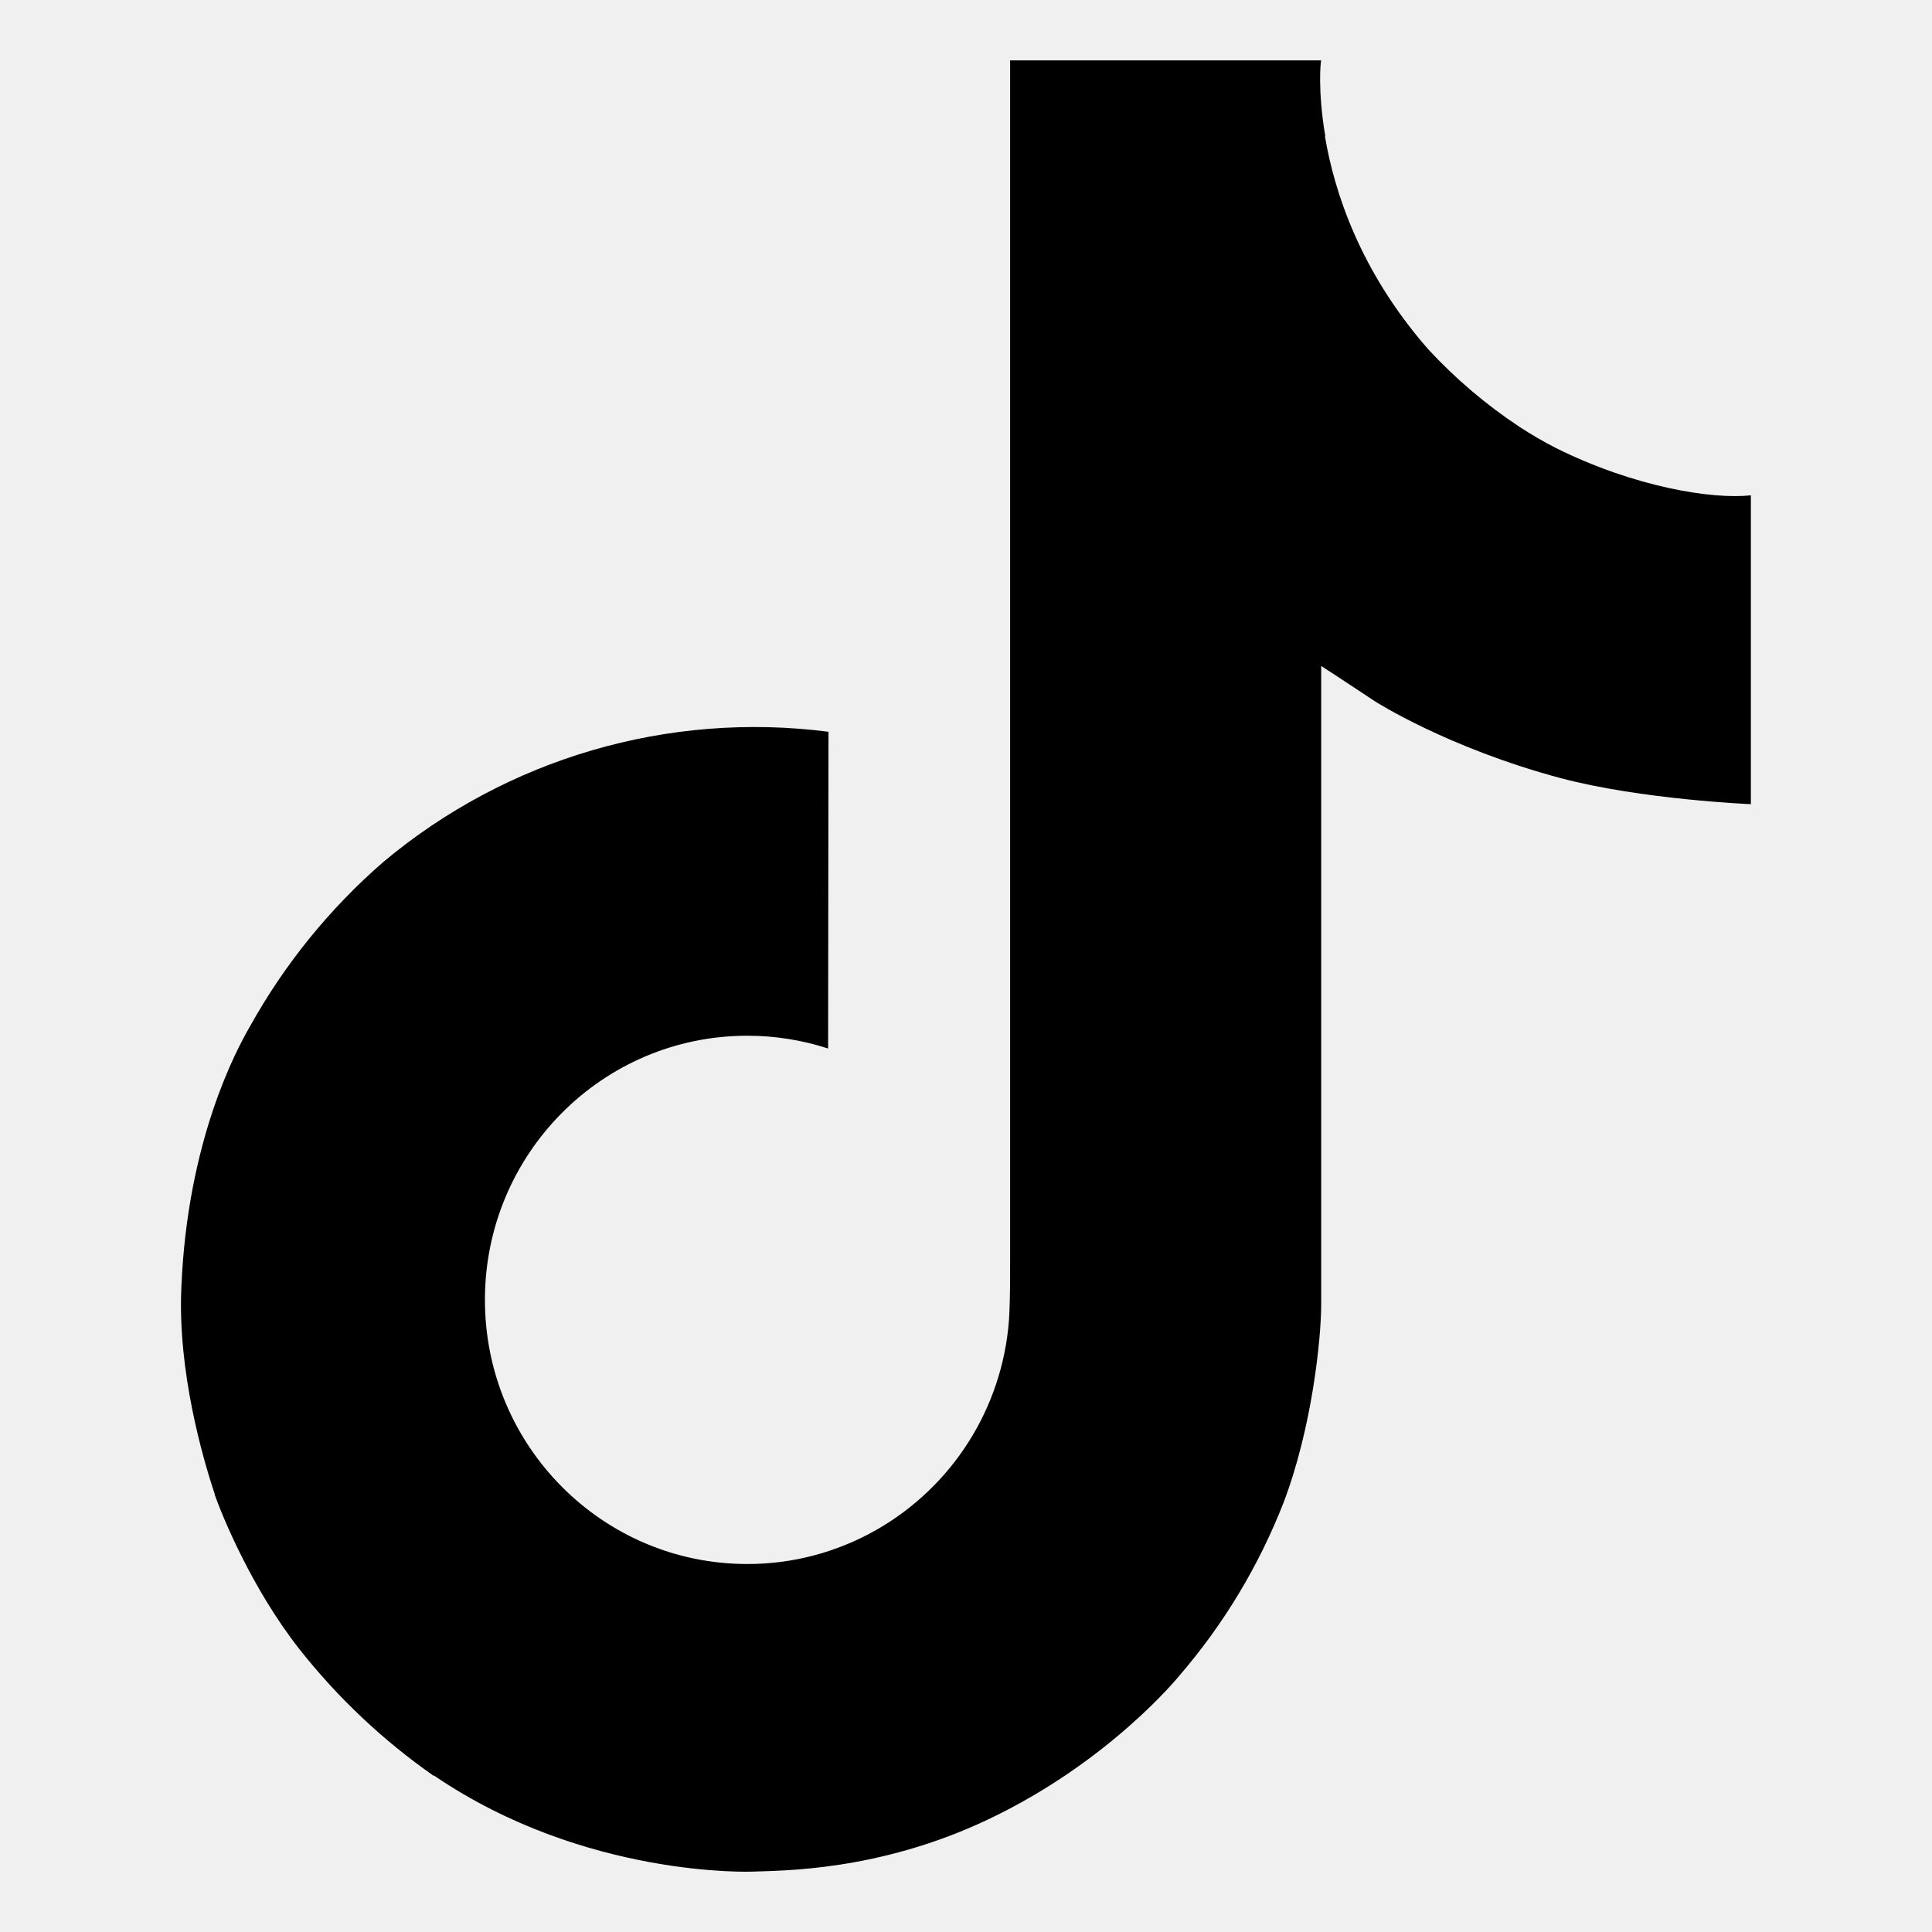
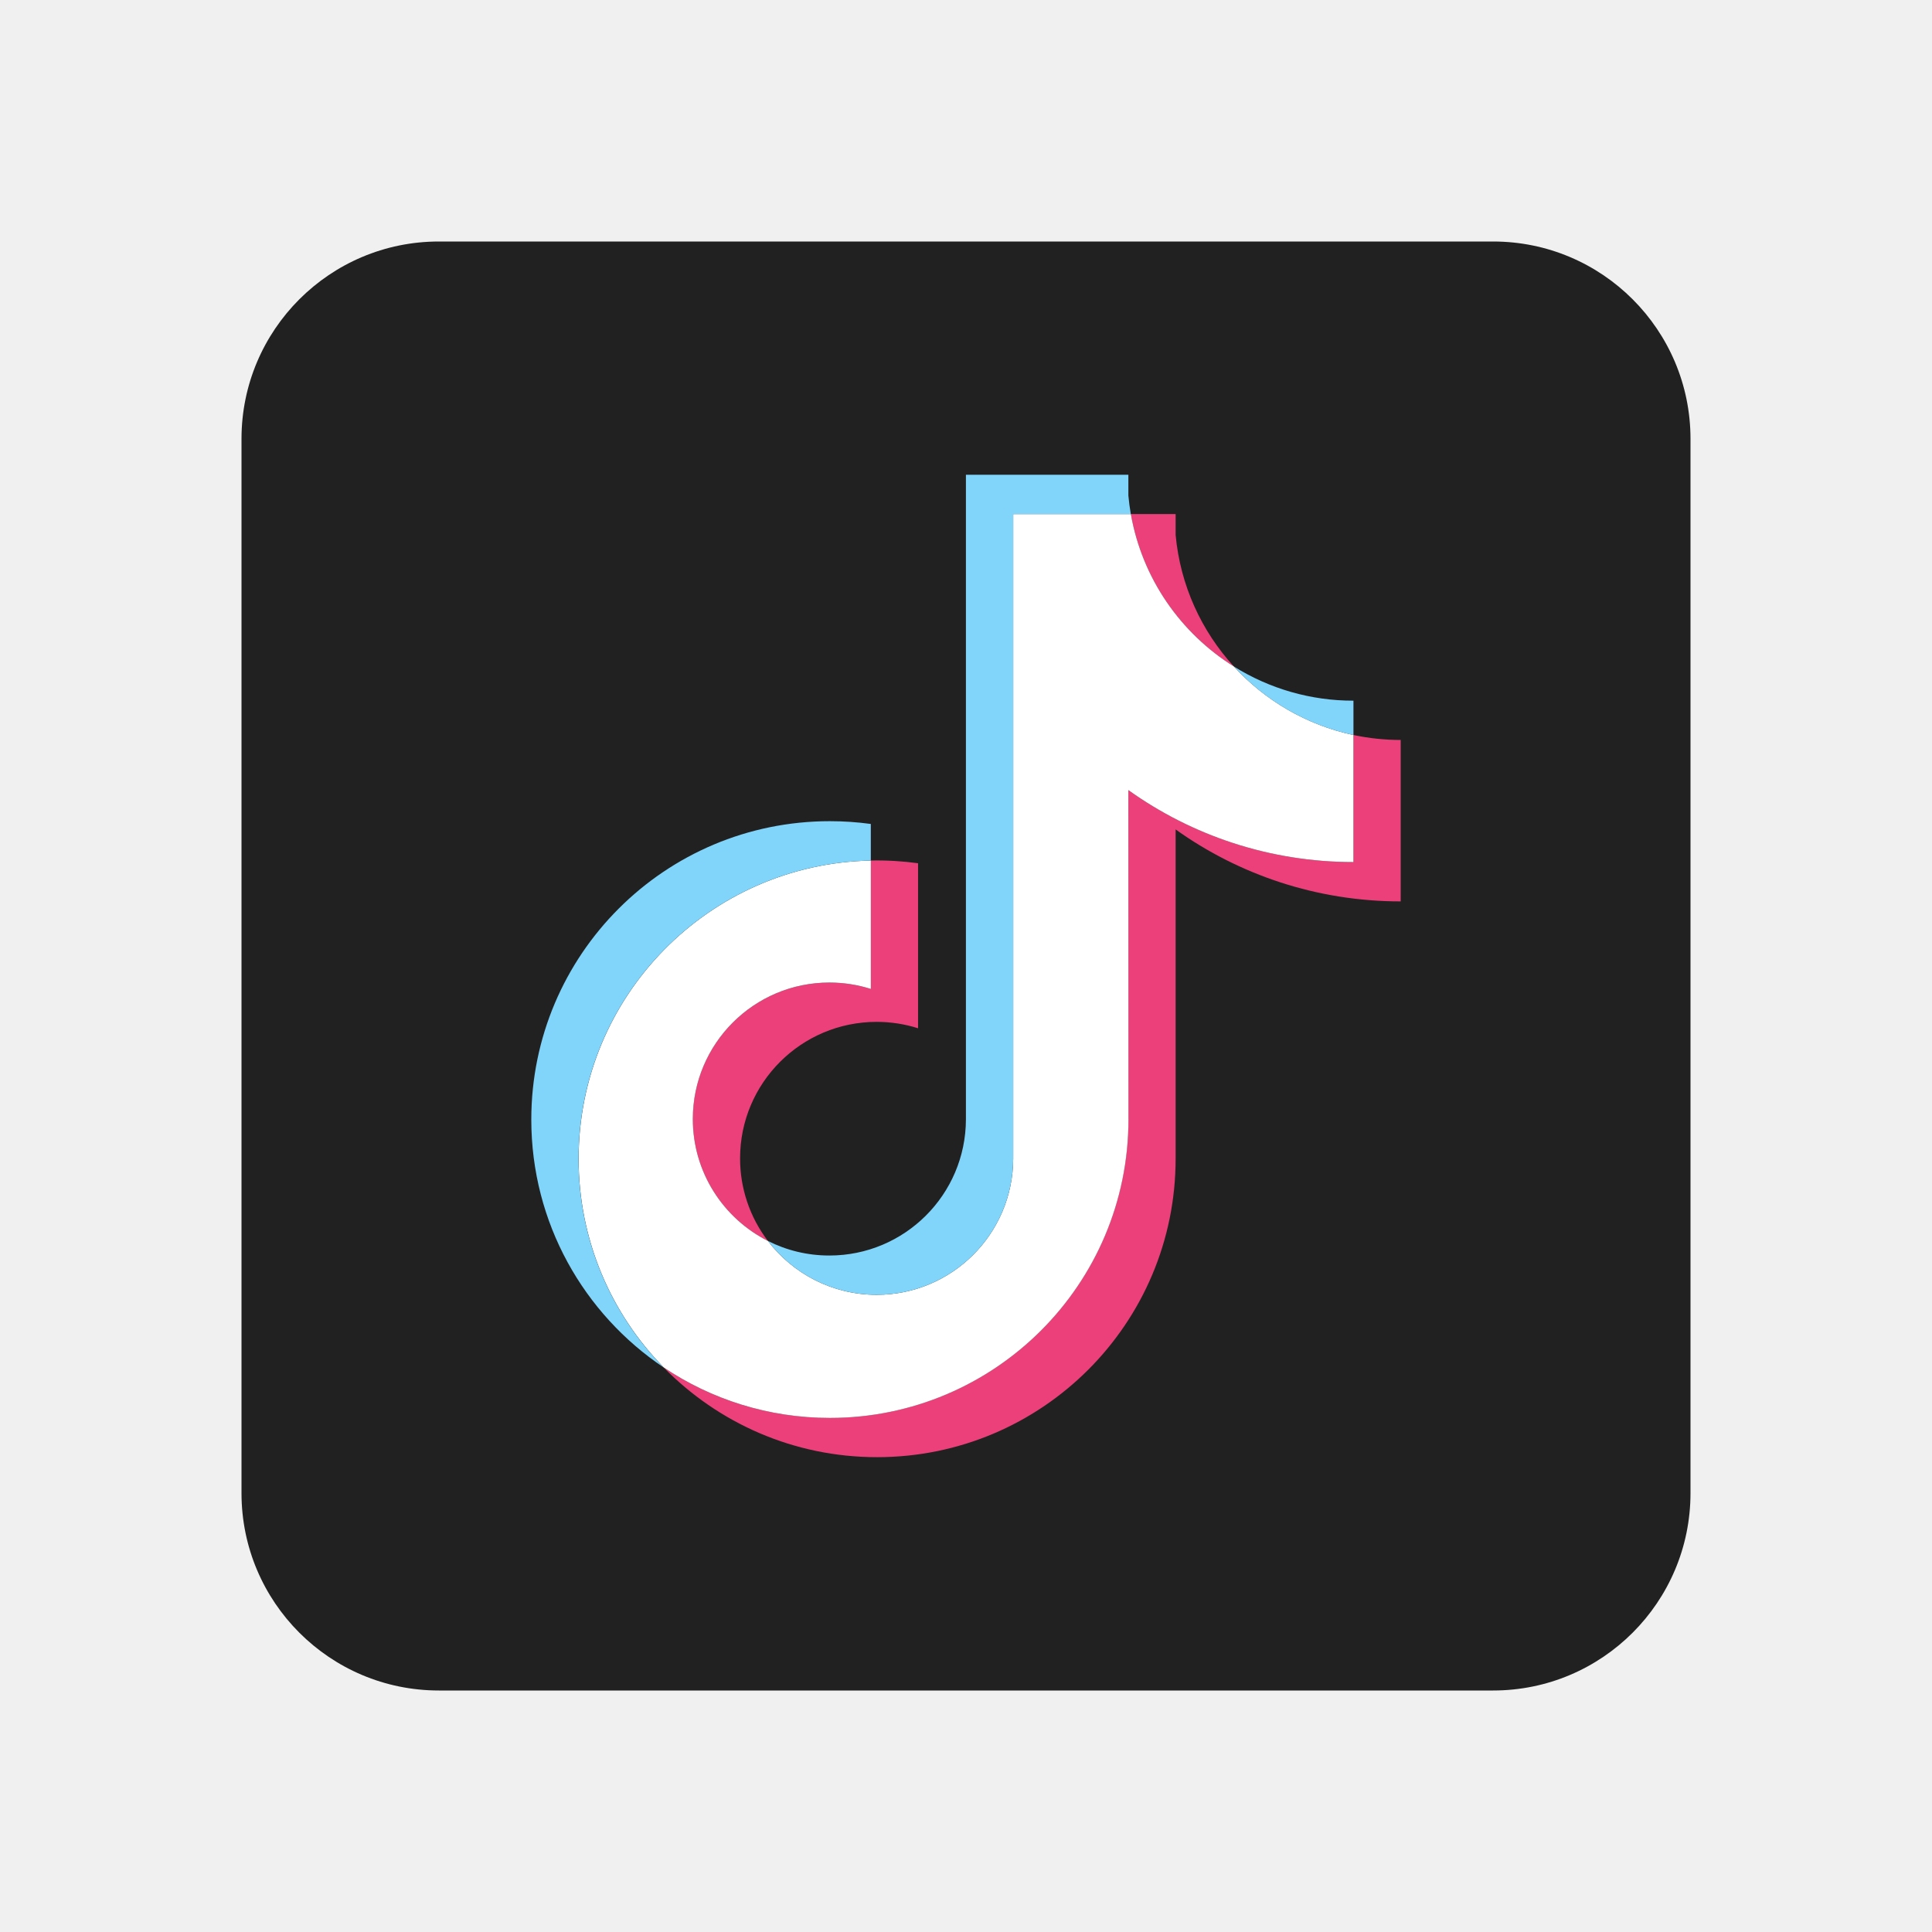
- <svg xmlns="http://www.w3.org/2000/svg" fill="#000000" width="800px" height="800px" viewBox="0 0 512 512" id="icons">
-   <path d="M412.19,118.66a109.27,109.27,0,0,1-9.45-5.5,132.87,132.87,0,0,1-24.27-20.62c-18.1-20.71-24.86-41.72-27.35-56.43h.1C349.14,23.9,350,16,350.13,16H267.69V334.78c0,4.28,0,8.51-.18,12.69,0,.52-.05,1-.08,1.56,0,.23,0,.47-.05.71,0,.06,0,.12,0,.18a70,70,0,0,1-35.22,55.56,68.8,68.8,0,0,1-34.11,9c-38.41,0-69.54-31.32-69.54-70s31.13-70,69.54-70a68.9,68.9,0,0,1,21.41,3.39l.1-83.94a153.14,153.14,0,0,0-118,34.52,161.79,161.79,0,0,0-35.3,43.53c-3.48,6-16.61,30.11-18.2,69.24-1,22.21,5.67,45.22,8.85,54.73v.2c2,5.6,9.75,24.71,22.38,40.82A167.53,167.53,0,0,0,115,470.66v-.2l.2.2C155.11,497.78,199.36,496,199.36,496c7.66-.31,33.32,0,62.46-13.81,32.32-15.31,50.72-38.12,50.72-38.12a158.46,158.46,0,0,0,27.64-45.93c7.46-19.61,9.95-43.13,9.95-52.53V176.49c1,.6,14.32,9.41,14.32,9.41s19.19,12.3,49.13,20.31c21.48,5.7,50.42,6.9,50.42,6.9V131.27C453.86,132.37,433.27,129.17,412.19,118.66Z" />
+ <svg xmlns="http://www.w3.org/2000/svg" viewBox="0 0 48 48" width="48px" height="48px" clip-rule="evenodd">
+   <path fill="#212121" fill-rule="evenodd" d="M10.904,6h26.191C39.804,6,42,8.196,42,10.904v26.191 C42,39.804,39.804,42,37.096,42H10.904C8.196,42,6,39.804,6,37.096V10.904C6,8.196,8.196,6,10.904,6z" clip-rule="evenodd" />
+   <path fill="#ec407a" fill-rule="evenodd" d="M29.208,20.607c1.576,1.126,3.507,1.788,5.592,1.788v-4.011 c-0.395,0-0.788-0.041-1.174-0.123v3.157c-2.085,0-4.015-0.663-5.592-1.788v8.184c0,4.094-3.321,7.413-7.417,7.413 c-1.528,0-2.949-0.462-4.129-1.254c1.347,1.376,3.225,2.23,5.303,2.23c4.096,0,7.417-3.319,7.417-7.413L29.208,20.607L29.208,20.607 z M30.657,16.561c-0.805-0.879-1.334-2.016-1.449-3.273v-0.516h-1.113C28.375,14.369,29.331,15.734,30.657,16.561L30.657,16.561z M19.079,30.832c-0.45-0.59-0.693-1.311-0.692-2.053c0-1.873,1.519-3.391,3.393-3.391c0.349,0,0.696,0.053,1.029,0.159v-4.1 c-0.389-0.053-0.781-0.076-1.174-0.068v3.191c-0.333-0.106-0.68-0.159-1.03-0.159c-1.874,0-3.393,1.518-3.393,3.391 C17.213,29.127,17.972,30.274,19.079,30.832z" clip-rule="evenodd" />
+   <path fill="#fff" fill-rule="evenodd" d="M28.034,19.63c1.576,1.126,3.507,1.788,5.592,1.788v-3.157 c-1.164-0.248-2.194-0.856-2.969-1.701c-1.326-0.827-2.281-2.191-2.561-3.788h-2.923v16.018c-0.007,1.867-1.523,3.379-3.393,3.379 c-1.102,0-2.081-0.525-2.701-1.338c-1.107-0.558-1.866-1.705-1.866-3.029c0-1.873,1.519-3.391,3.393-3.391 c0.359,0,0.705,0.056,1.03,0.159V21.38c-4.024,0.083-7.26,3.369-7.26,7.411c0,2.018,0.806,3.847,2.114,5.183 c1.18,0.792,2.601,1.254,4.129,1.254c4.096,0,7.417-3.319,7.417-7.413L28.034,19.63L28.034,19.63z" clip-rule="evenodd" />
+   <path fill="#81d4fa" fill-rule="evenodd" d="M33.626,18.262v-0.854c-1.05,0.002-2.078-0.292-2.969-0.848 C31.445,17.423,32.483,18.018,33.626,18.262z M28.095,12.772c-0.027-0.153-0.047-0.306-0.061-0.461v-0.516h-4.036v16.019 c-0.006,1.867-1.523,3.379-3.393,3.379c-0.549,0-1.067-0.13-1.526-0.362c0.62,0.813,1.599,1.338,2.701,1.338 c1.87,0,3.386-1.512,3.393-3.379V12.772H28.095z M21.635,21.38v-0.909c-0.337-0.046-0.677-0.069-1.018-0.069 c-4.097,0-7.417,3.319-7.417,7.413c0,2.567,1.305,4.829,3.288,6.159c-1.308-1.336-2.114-3.165-2.114-5.183 C14.374,24.749,17.611,21.463,21.635,21.38z" clip-rule="evenodd" />
</svg>
